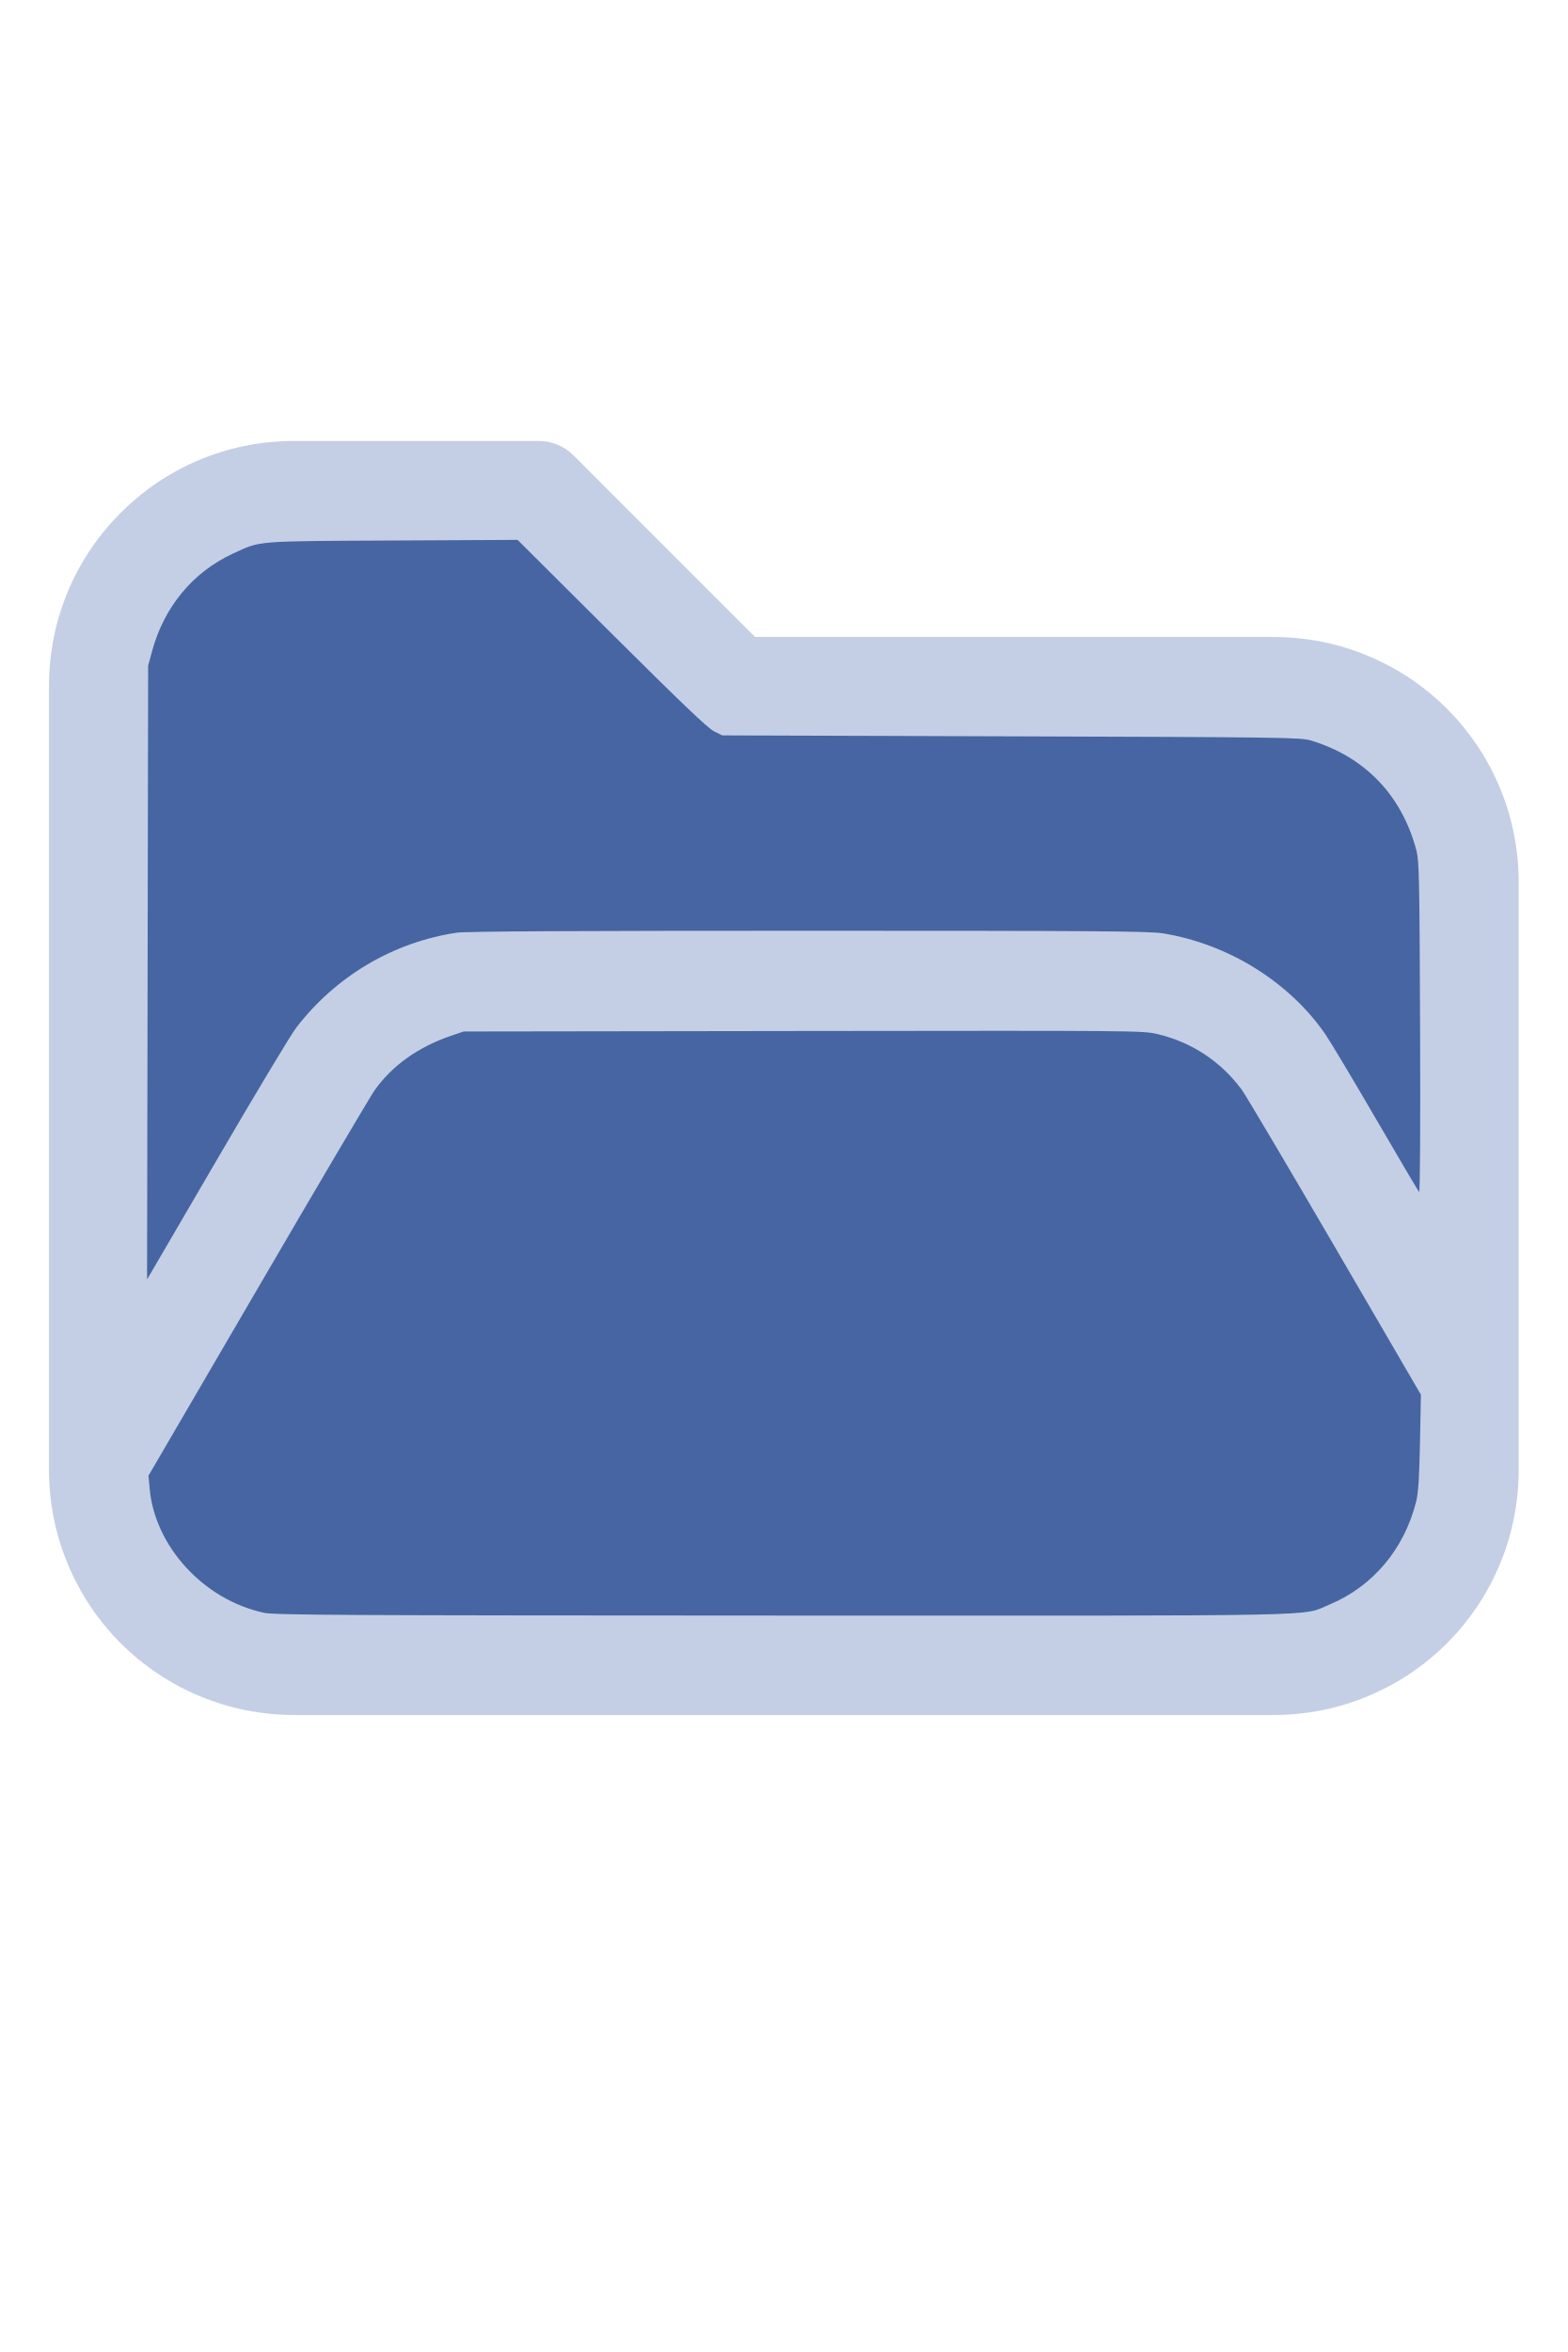
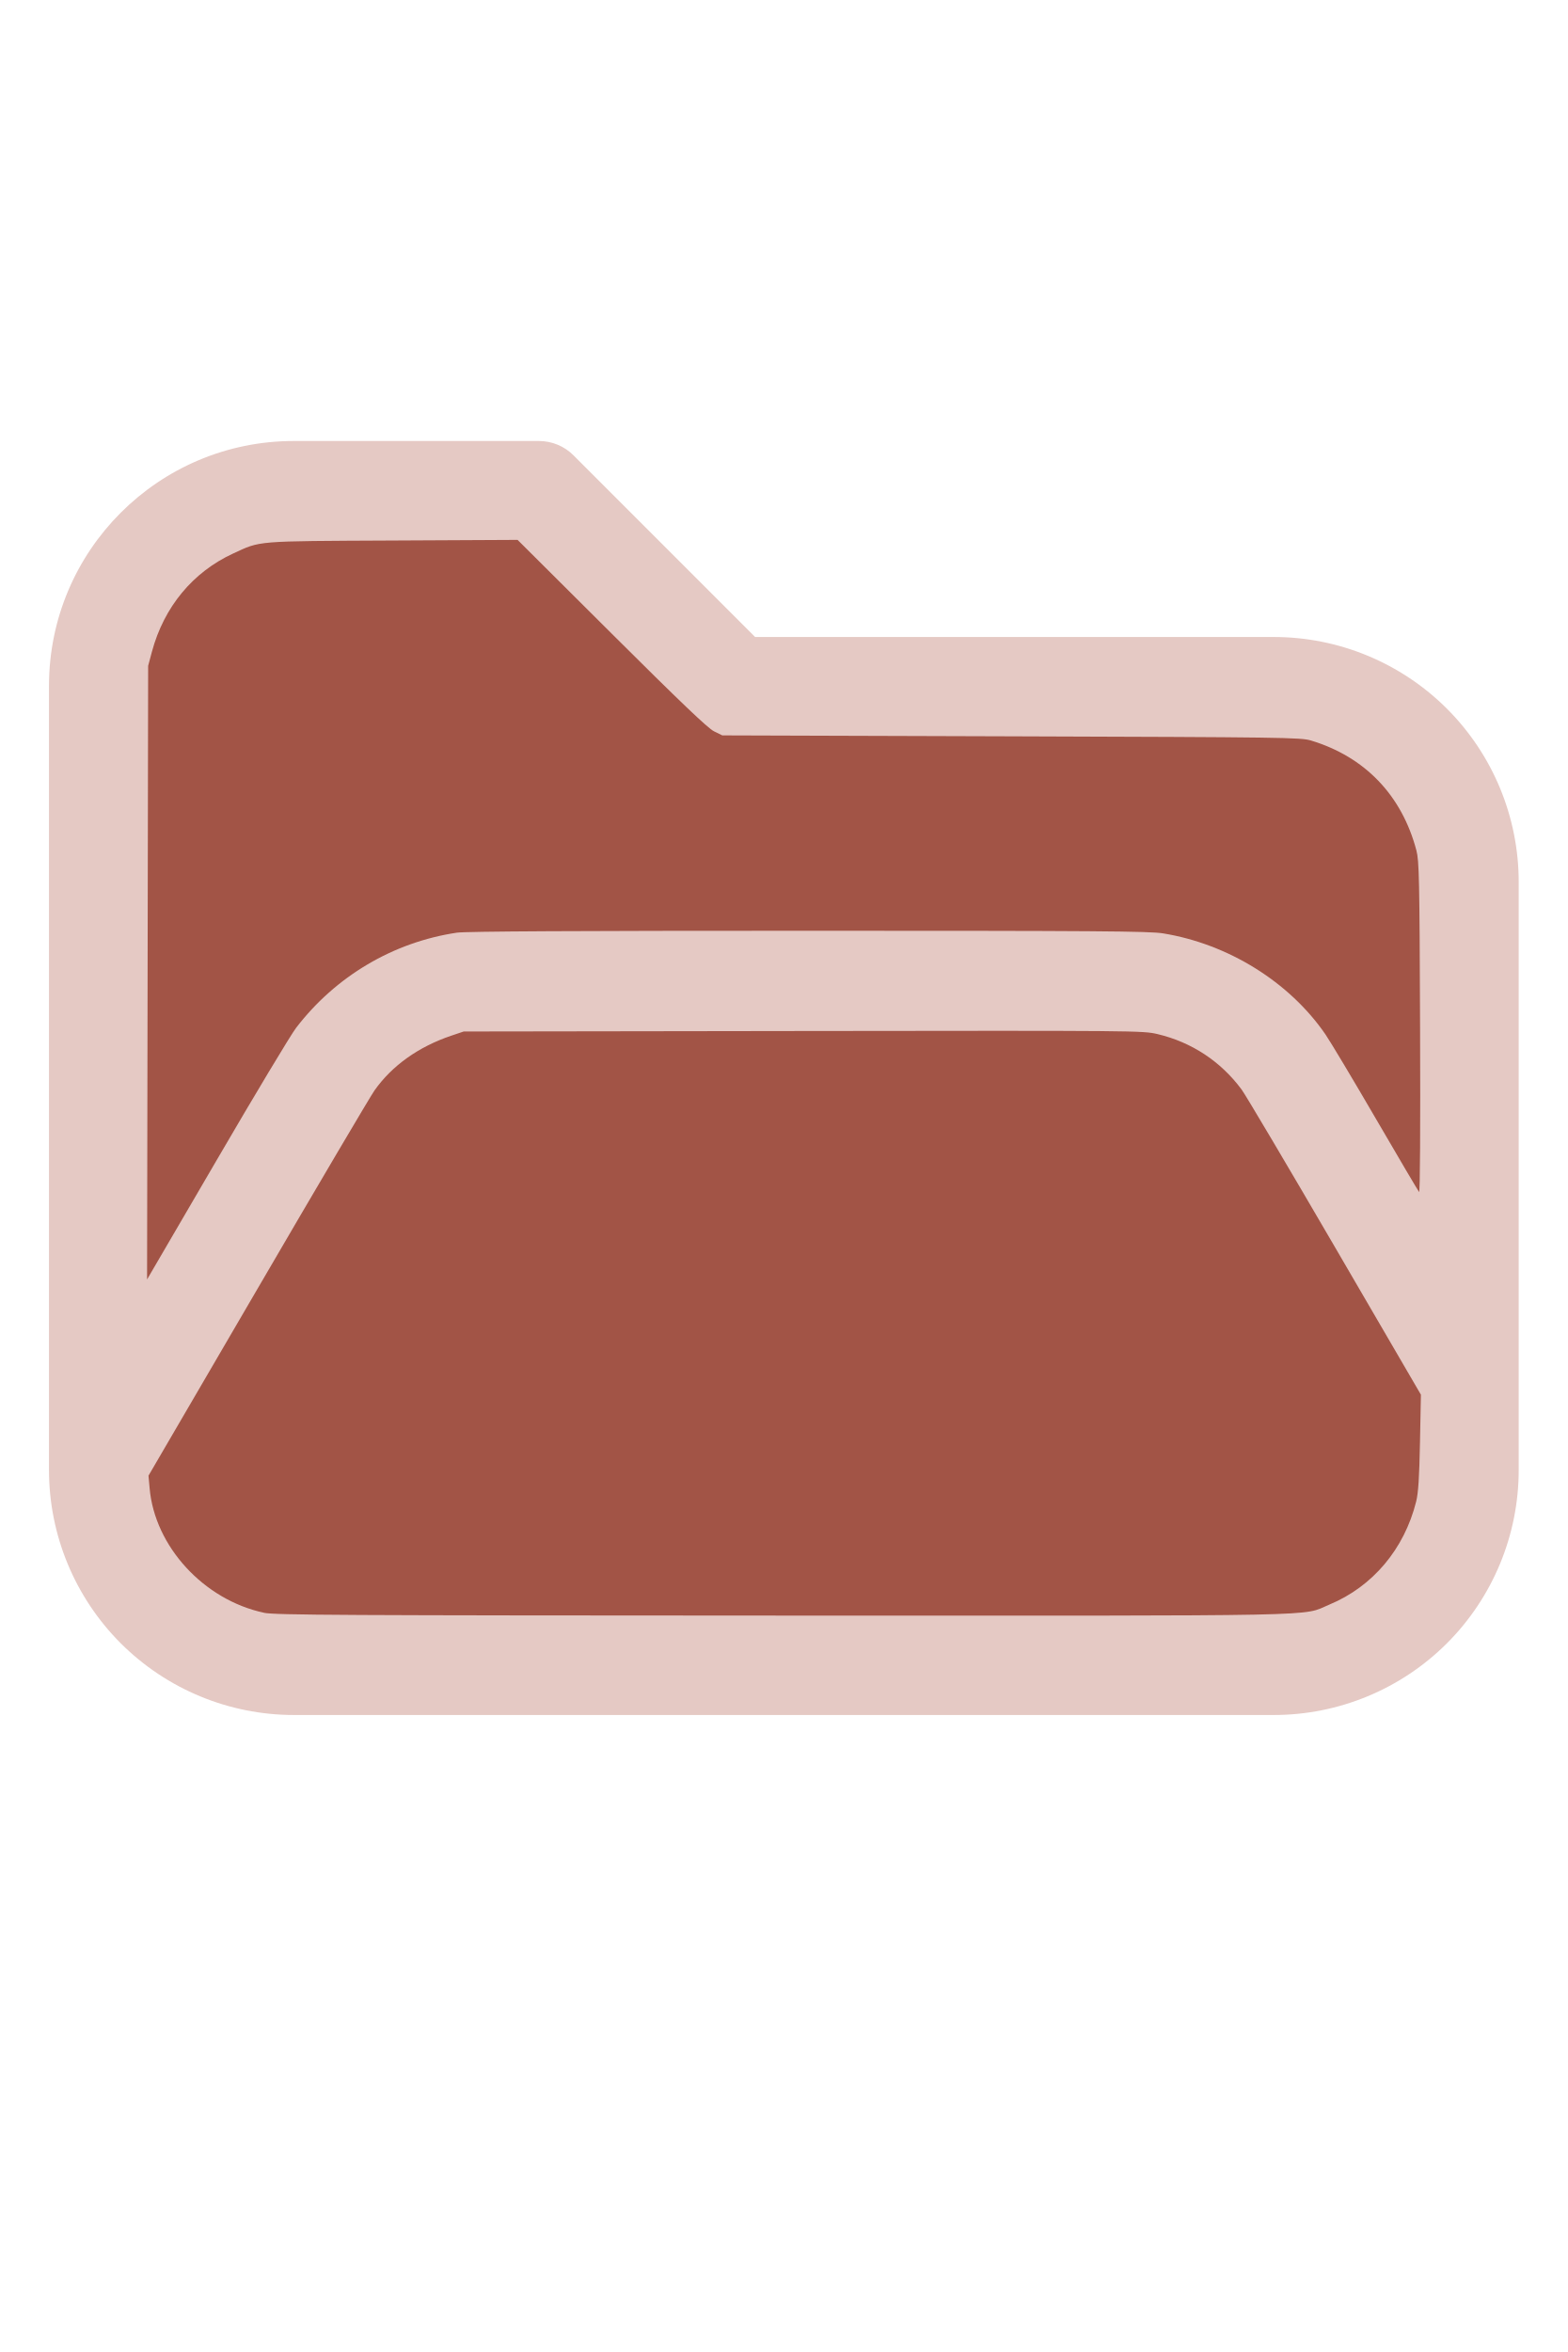
<svg xmlns="http://www.w3.org/2000/svg" version="1.1" width="16" height="24" viewBox="0 0 32 32" xml:space="preserve">
-   <g style="fill:#C4CFE5;">
+   <g style="fill:#E5C9C4;">
    <path d="M1,5.998l0,16.002c-0,1.326 0.527,2.598 1.464,3.536c0.938,0.937 2.21,1.464 3.536,1.464c5.322,0 14.678,-0 20,0c1.326,0 2.598,-0.527 3.536,-1.464c0.937,-0.938 1.464,-2.21 1.464,-3.536c0,-3.486 0,-8.514 0,-12c0,-1.326 -0.527,-2.598 -1.464,-3.536c-0.938,-0.937 -2.21,-1.464 -3.536,-1.464c-0,0 -10.586,0 -10.586,0c0,-0 -3.707,-3.707 -3.707,-3.707c-0.187,-0.188 -0.442,-0.293 -0.707,-0.293l-5.002,0c-2.76,0 -4.998,2.238 -4.998,4.998Zm28,14.415l-3.456,-5.925c-0.538,-0.921 -1.524,-1.488 -2.591,-1.488c-0,0 -12.905,0 -12.906,0c-1.067,0 -2.053,0.567 -2.591,1.488l-4.453,7.635c0.03,0.751 0.342,1.465 0.876,1.998c0.562,0.563 1.325,0.879 2.121,0.879l20,0c0.796,0 1.559,-0.316 2.121,-0.879c0.563,-0.562 0.879,-1.325 0.879,-2.121l0,-1.587Zm0,-3.969l0,-6.444c0,-0.796 -0.316,-1.559 -0.879,-2.121c-0.562,-0.563 -1.325,-0.879 -2.121,-0.879c-7.738,0 -11,0 -11,0c-0.265,0 -0.52,-0.105 -0.707,-0.293c-0,0 -3.707,-3.707 -3.707,-3.707c-0,0 -4.588,0 -4.588,0c-1.656,0 -2.998,1.342 -2.998,2.998l0,12.16l2.729,-4.677c0.896,-1.536 2.54,-2.481 4.318,-2.481c3.354,0 9.552,0 12.906,0c1.778,0 3.422,0.945 4.318,2.481l1.729,2.963Z" />
  </g>
-   <g style="fill:#4665A2;stroke-width:0;">
+   <g style="fill:#A25446;stroke-width:0;">
    <path d="M 5.388,24.913 C 4.16,24.651 3.157,23.559 3.054,22.371 L 3.031,22.116 5.261,18.294 C 6.487,16.191 7.56,14.373 7.645,14.253 8.004,13.746 8.542,13.363 9.21,13.137 l 0.255,-0.086 6.929,-0.01 c 6.805,-0.009 6.935,-0.008 7.234,0.063 0.696,0.165 1.29,0.557 1.715,1.13 0.082,0.11 0.939,1.557 1.905,3.215 l 1.756,3.014 -0.019,0.972 c -0.014,0.725 -0.034,1.032 -0.078,1.209 -0.243,0.971 -0.887,1.735 -1.772,2.103 -0.588,0.244 0.247,0.227 -11.162,0.224 -9.028,-0.003 -10.364,-0.01 -10.586,-0.057 z" />
    <path d="M 3.013,11.85 3.024,5.588 3.102,5.297 C 3.348,4.386 3.936,3.676 4.757,3.297 5.329,3.033 5.181,3.045 8.013,3.031 l 2.552,-0.013 1.919,1.911 c 1.404,1.398 1.964,1.933 2.089,1.995 l 0.171,0.084 5.898,0.019 c 5.553,0.018 5.91,0.023 6.116,0.085 1.102,0.332 1.857,1.118 2.154,2.244 0.056,0.214 0.064,0.564 0.075,3.622 0.008,2.032 -5.42e-4,3.371 -0.02,3.349 -0.018,-0.02 -0.414,-0.691 -0.88,-1.492 -0.466,-0.801 -0.931,-1.578 -1.033,-1.727 -0.736,-1.069 -1.984,-1.844 -3.316,-2.06 -0.28,-0.045 -1.345,-0.053 -7.239,-0.053 -4.714,-1.09e-4 -6.993,0.012 -7.172,0.039 -1.3,0.193 -2.477,0.89 -3.284,1.944 -0.108,0.141 -0.836,1.353 -1.618,2.695 L 3.002,18.111 Z" />
  </g>
</svg>
